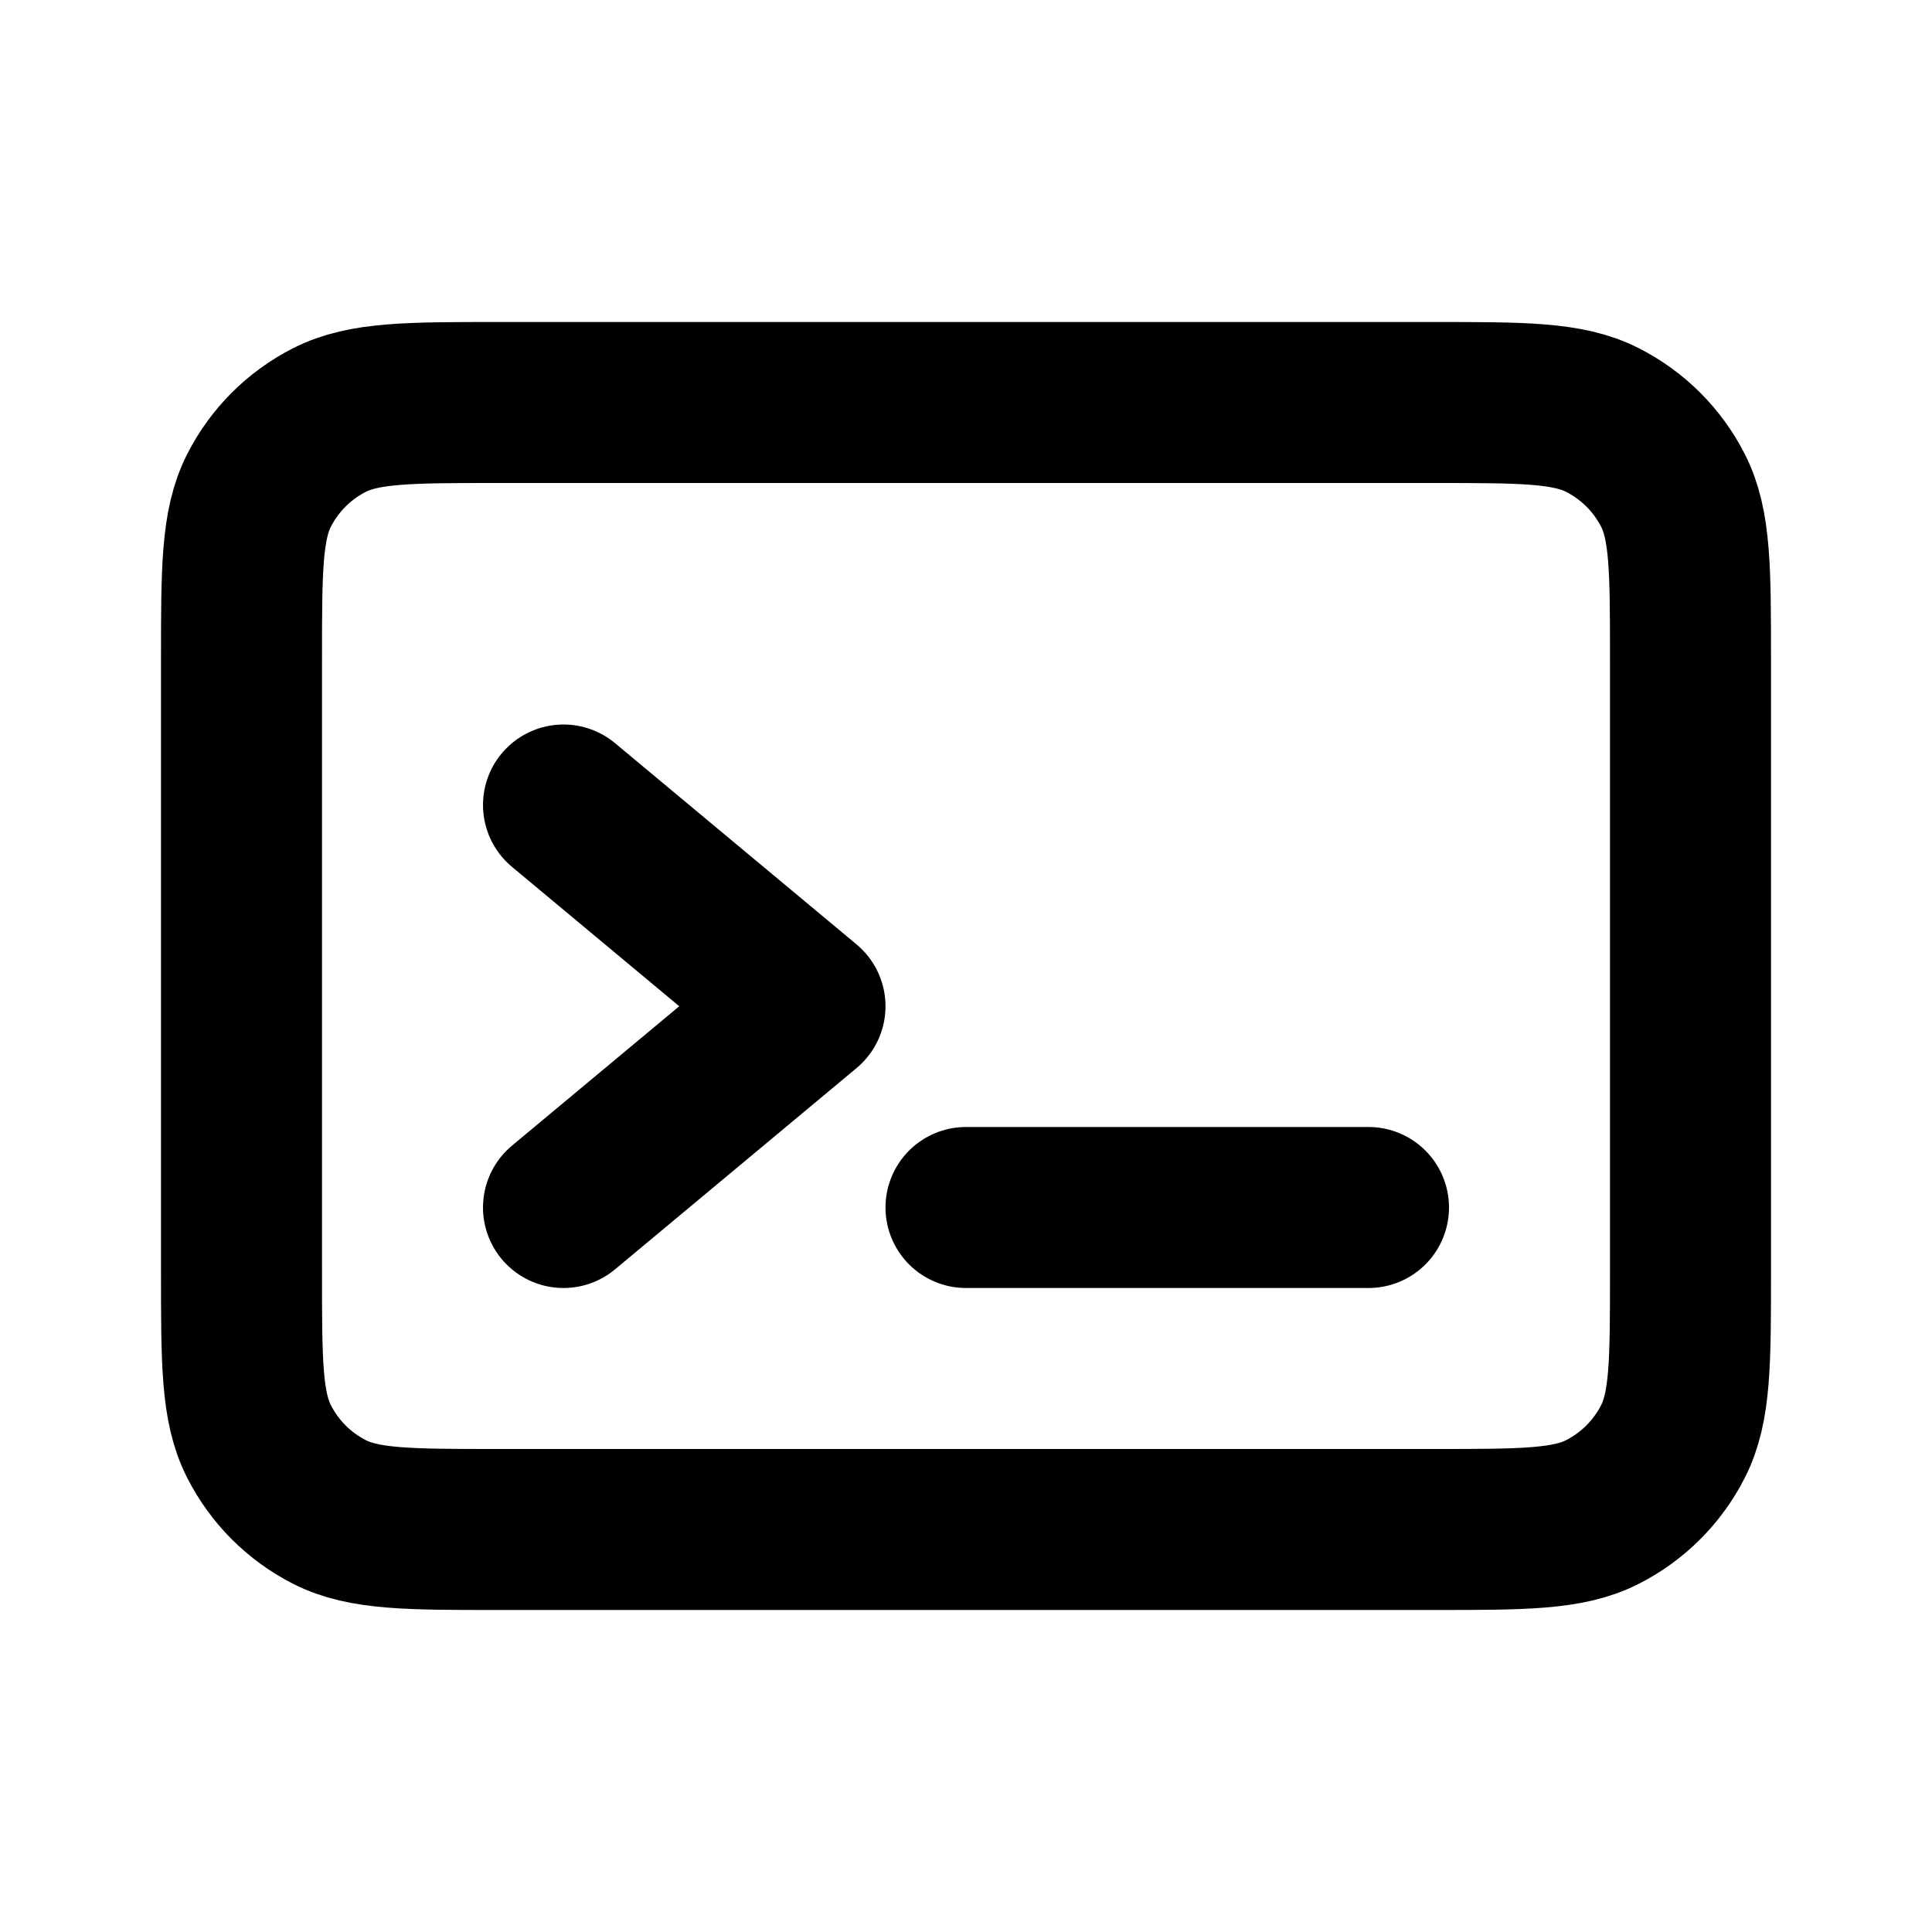
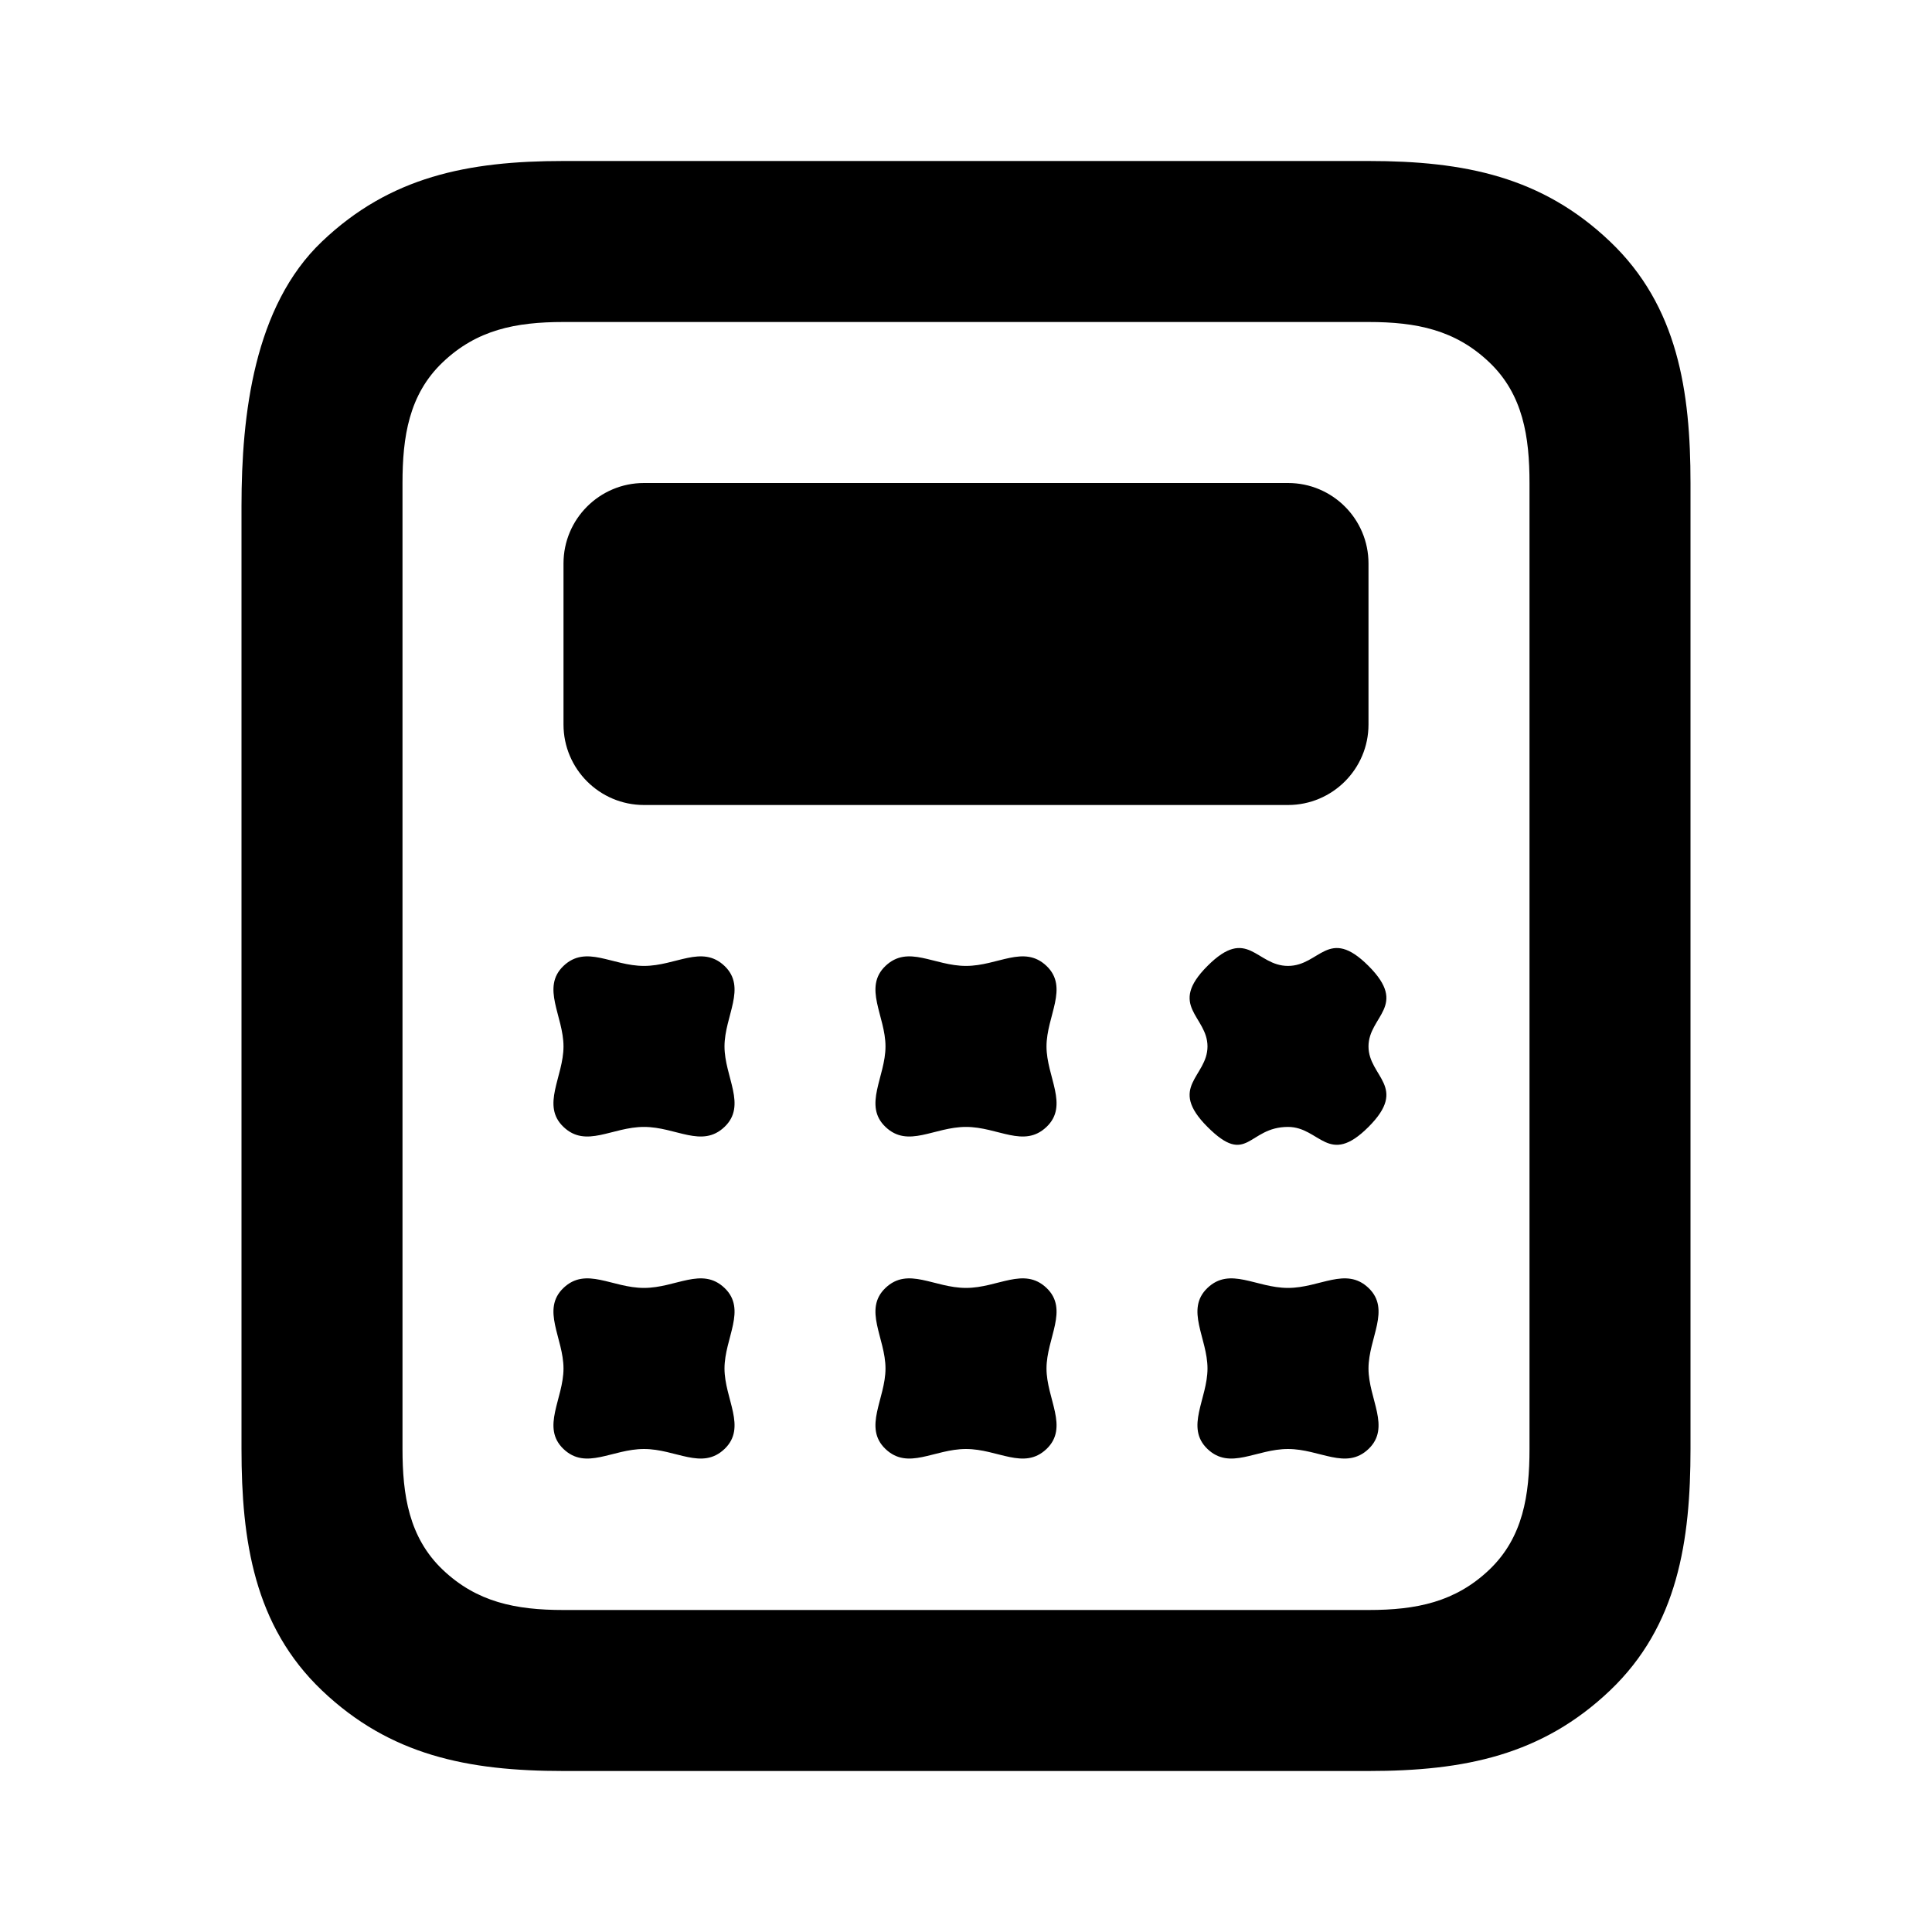
<svg xmlns="http://www.w3.org/2000/svg" width="24" height="24" viewBox="0 0 24 24" fill="none">
-   <path d="M17 15H12M7 10L10 12.5L7 15M3 15.8V8.2C3 7.08 3 6.52 3.218 6.092C3.41 5.715 3.715 5.41 4.092 5.218C4.52 5 5.08 5 6.2 5H17.8C18.92 5 19.48 5 19.907 5.218C20.284 5.41 20.59 5.715 20.782 6.092C21 6.519 21 7.079 21 8.197V15.803C21 16.921 21 17.48 20.782 17.907C20.59 18.284 20.284 18.59 19.907 18.782C19.48 19 18.921 19 17.803 19H6.197C5.079 19 4.519 19 4.092 18.782C3.715 18.59 3.41 18.284 3.218 17.907C3 17.48 3 16.92 3 15.8Z" stroke="black" stroke-width="2" stroke-linecap="round" stroke-linejoin="round" />
+   <path fill-rule="evenodd" clip-rule="evenodd" d="M5 18V11.999V6C5 5.431 5.078 4.901 5.5 4.5C5.922 4.098 6.403 4 7 4H17C17.597 4 18.078 4.098 18.5 4.5C18.922 4.901 19 5.431 19 6V18C19 18.568 18.922 19.098 18.5 19.5C18.078 19.901 17.597 20 17 20H7C6.403 20 5.922 19.901 5.5 19.5C5.078 19.098 5 18.568 5 18ZM7 22C5.807 22 4.844 21.803 4 21C3.156 20.196 3 19.136 3 18V6.285C3 5.149 3.156 3.803 4 3C4.844 2.196 5.807 2 7 2H17C18.194 2 19.156 2.196 20 3C20.844 3.803 21 4.863 21 6V18C21 19.136 20.844 20.196 20 21C19.156 21.803 18.194 22 17 22H7ZM8.082 6C8.082 6 8.082 6 8 6C7.448 6 7 6.447 7 7V7C7 7.267 7 8.151 7 9C7 9.552 7.448 10 8 10V10H16V10C16.552 10 17 9.552 17 9C17 8.209 17 7.243 17 7V7C17 6.447 16.552 6 16 6V6H8.082ZM9 17C9 17.378 9.281 17.732 9 18C8.719 18.267 8.398 18 8 18C7.602 18 7.281 18.267 7 18C6.719 17.732 7 17.378 7 17C7 16.621 6.719 16.267 7 15.999C7.281 15.732 7.602 15.999 8 15.999C8.398 15.999 8.719 15.732 9 15.999C9.281 16.267 9 16.621 9 17ZM12 18C12.398 18 12.719 18.267 13 18C13.281 17.732 13 17.378 13 17C13 16.621 13.281 16.267 13 15.999C12.719 15.732 12.398 15.999 12 15.999C11.602 15.999 11.281 15.732 11 15.999C10.719 16.267 11 16.621 11 17C11 17.378 10.719 17.732 11 18C11.281 18.267 11.602 18 12 18ZM17 17C17 17.378 17.281 17.732 17 18C16.719 18.267 16.398 18 16 18C15.602 18 15.281 18.267 15 18C14.719 17.732 15 17.378 15 17C15 16.621 14.719 16.267 15 15.999C15.281 15.732 15.602 15.999 16 15.999C16.398 15.999 16.719 15.732 17 15.999C17.281 16.267 17 16.621 17 17ZM8 13.999C8.398 13.999 8.719 14.267 9 13.999C9.281 13.732 9 13.378 9 12.999C9 12.621 9.281 12.267 9 11.999C8.719 11.732 8.398 11.999 8 11.999C7.602 11.999 7.281 11.732 7 11.999C6.719 12.267 7 12.621 7 12.999C7 13.378 6.719 13.732 7 13.999C7.281 14.267 7.602 13.999 8 13.999ZM13 12.999C13 13.378 13.281 13.732 13 13.999C12.719 14.267 12.398 13.999 12 13.999C11.602 13.999 11.281 14.267 11 13.999C10.719 13.732 11 13.378 11 12.999C11 12.621 10.719 12.267 11 11.999C11.281 11.732 11.602 11.999 12 11.999C12.398 11.999 12.719 11.732 13 11.999C13.281 12.267 13 12.621 13 12.999ZM16 13.999C16.398 13.999 16.5 14.499 17 13.999C17.5 13.499 17 13.378 17 12.999C17 12.621 17.5 12.499 17 11.999C16.5 11.499 16.398 11.999 16 11.999C15.602 11.999 15.5 11.499 15 11.999C14.5 12.499 15 12.621 15 12.999C15 13.378 14.5 13.499 15 13.999C15.5 14.499 15.5 13.999 16 13.999Z" fill="black" />
</svg>
